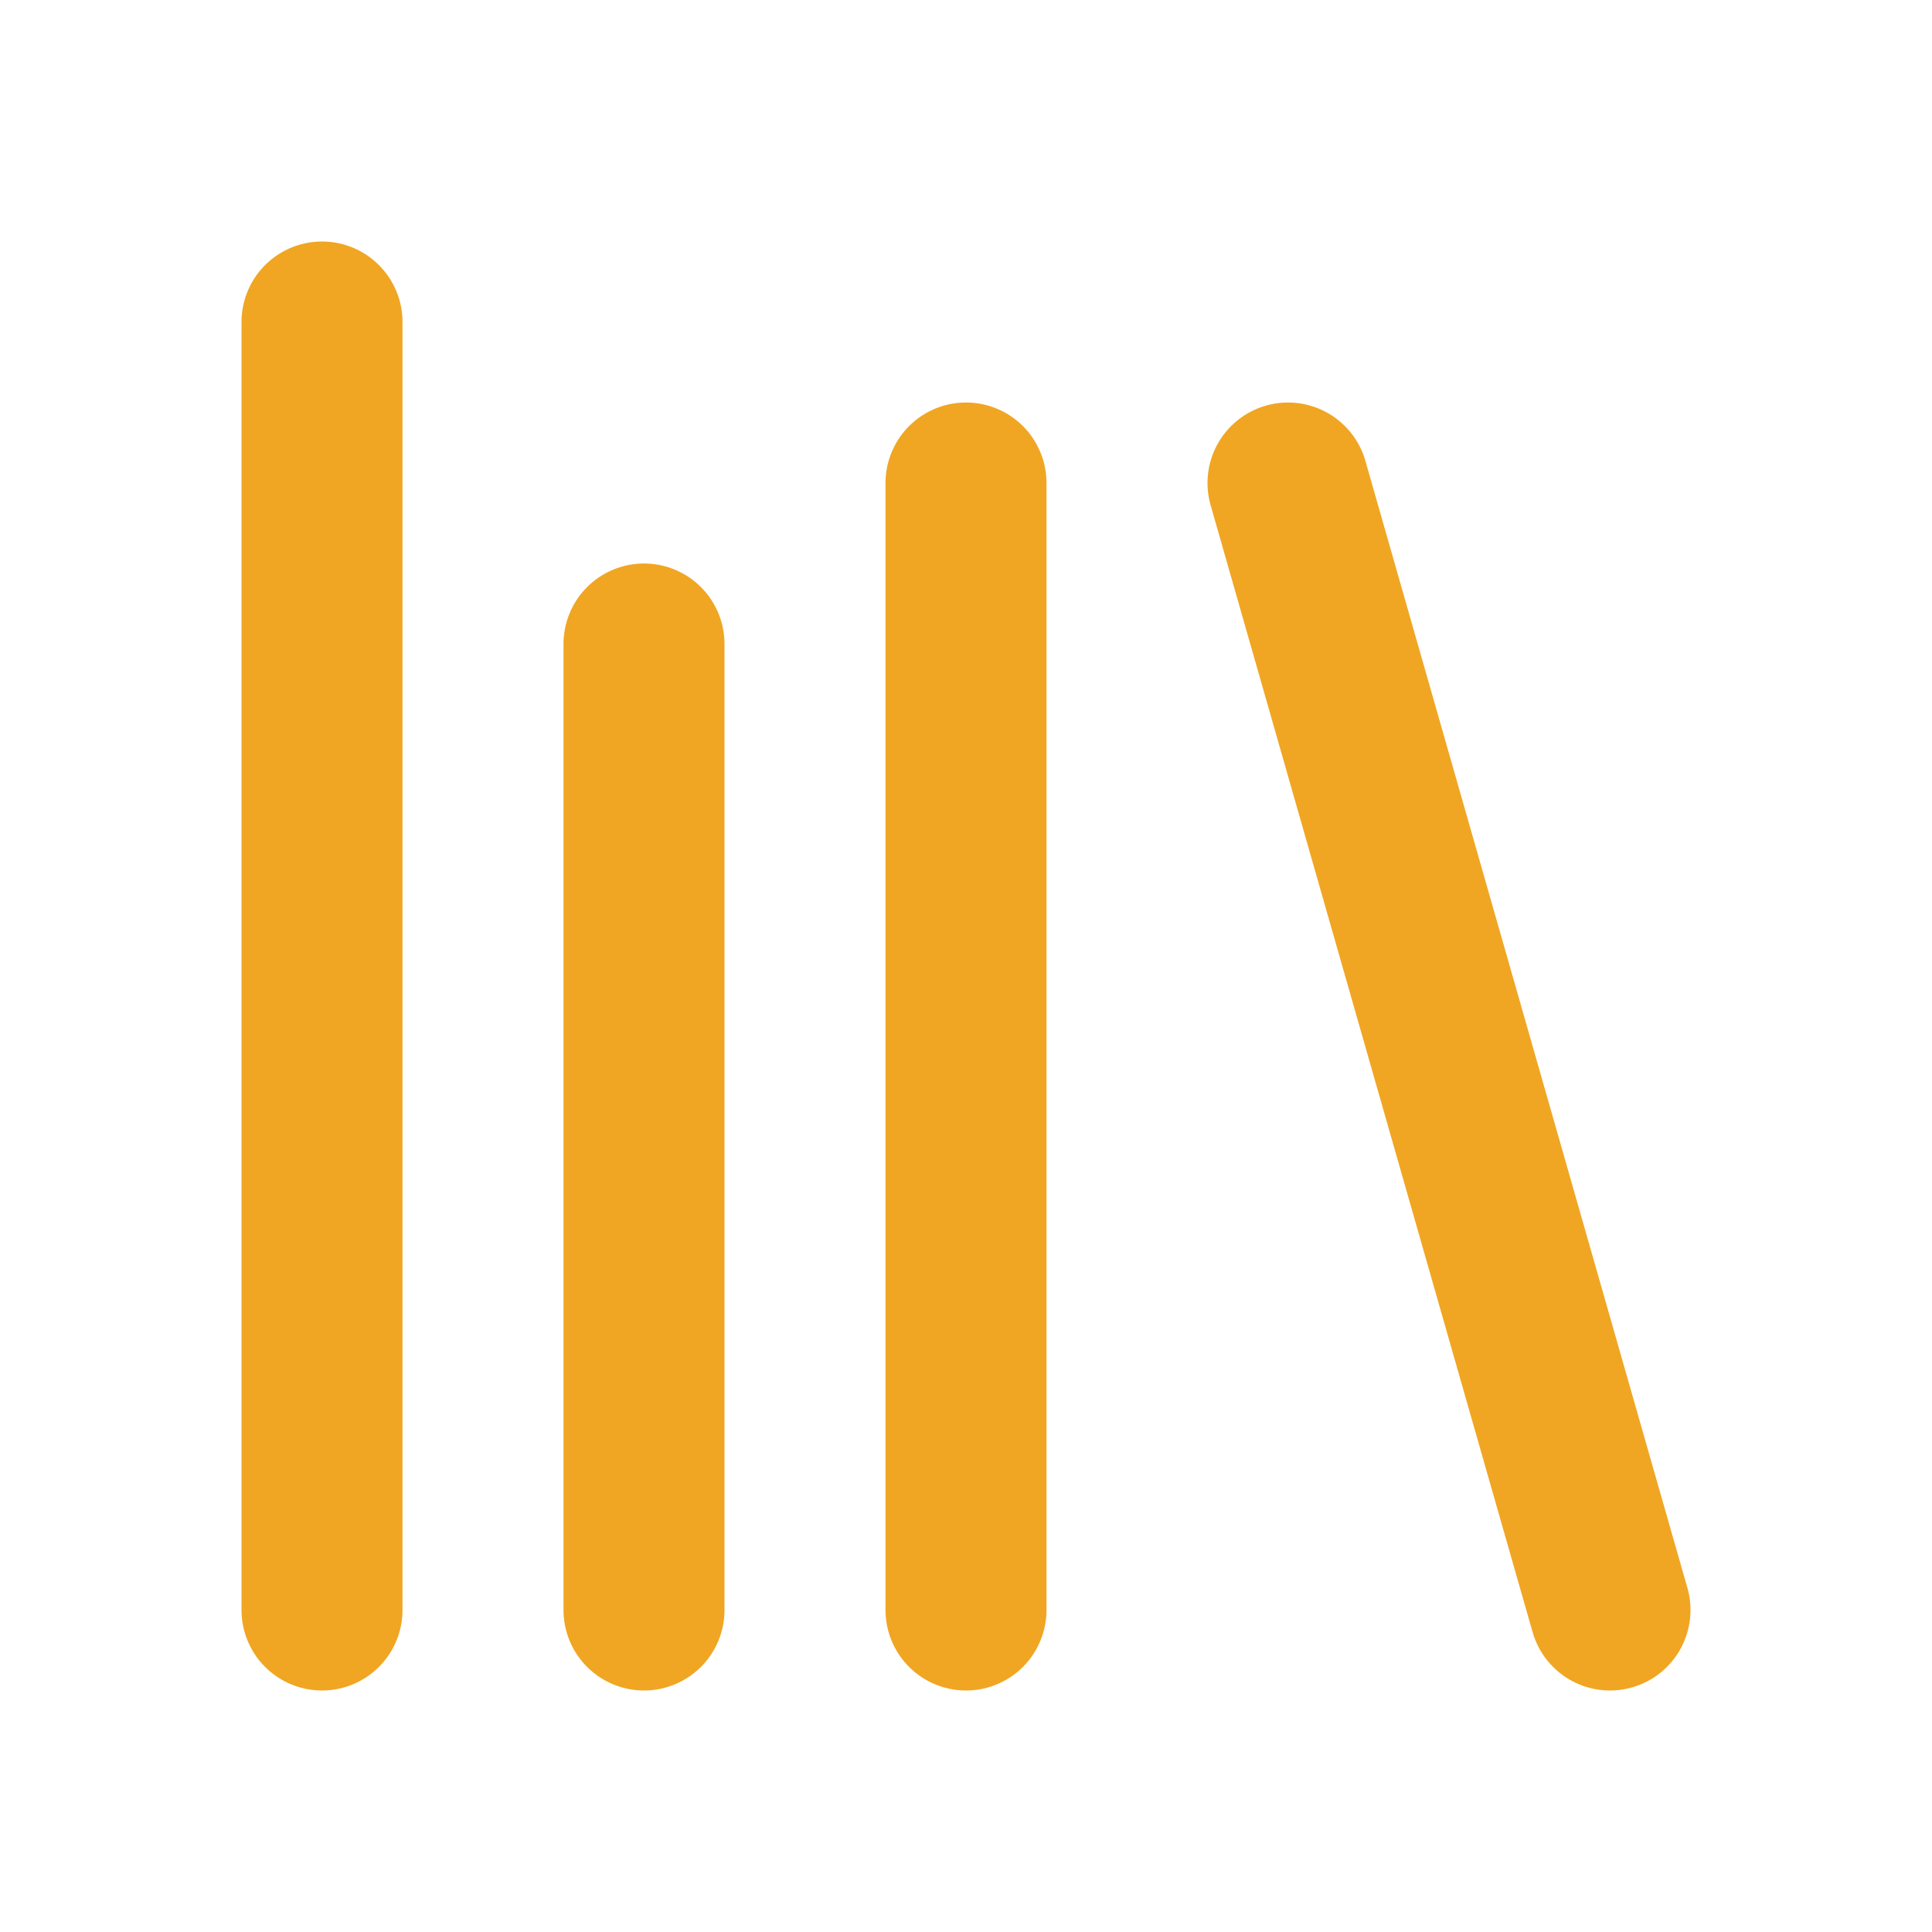
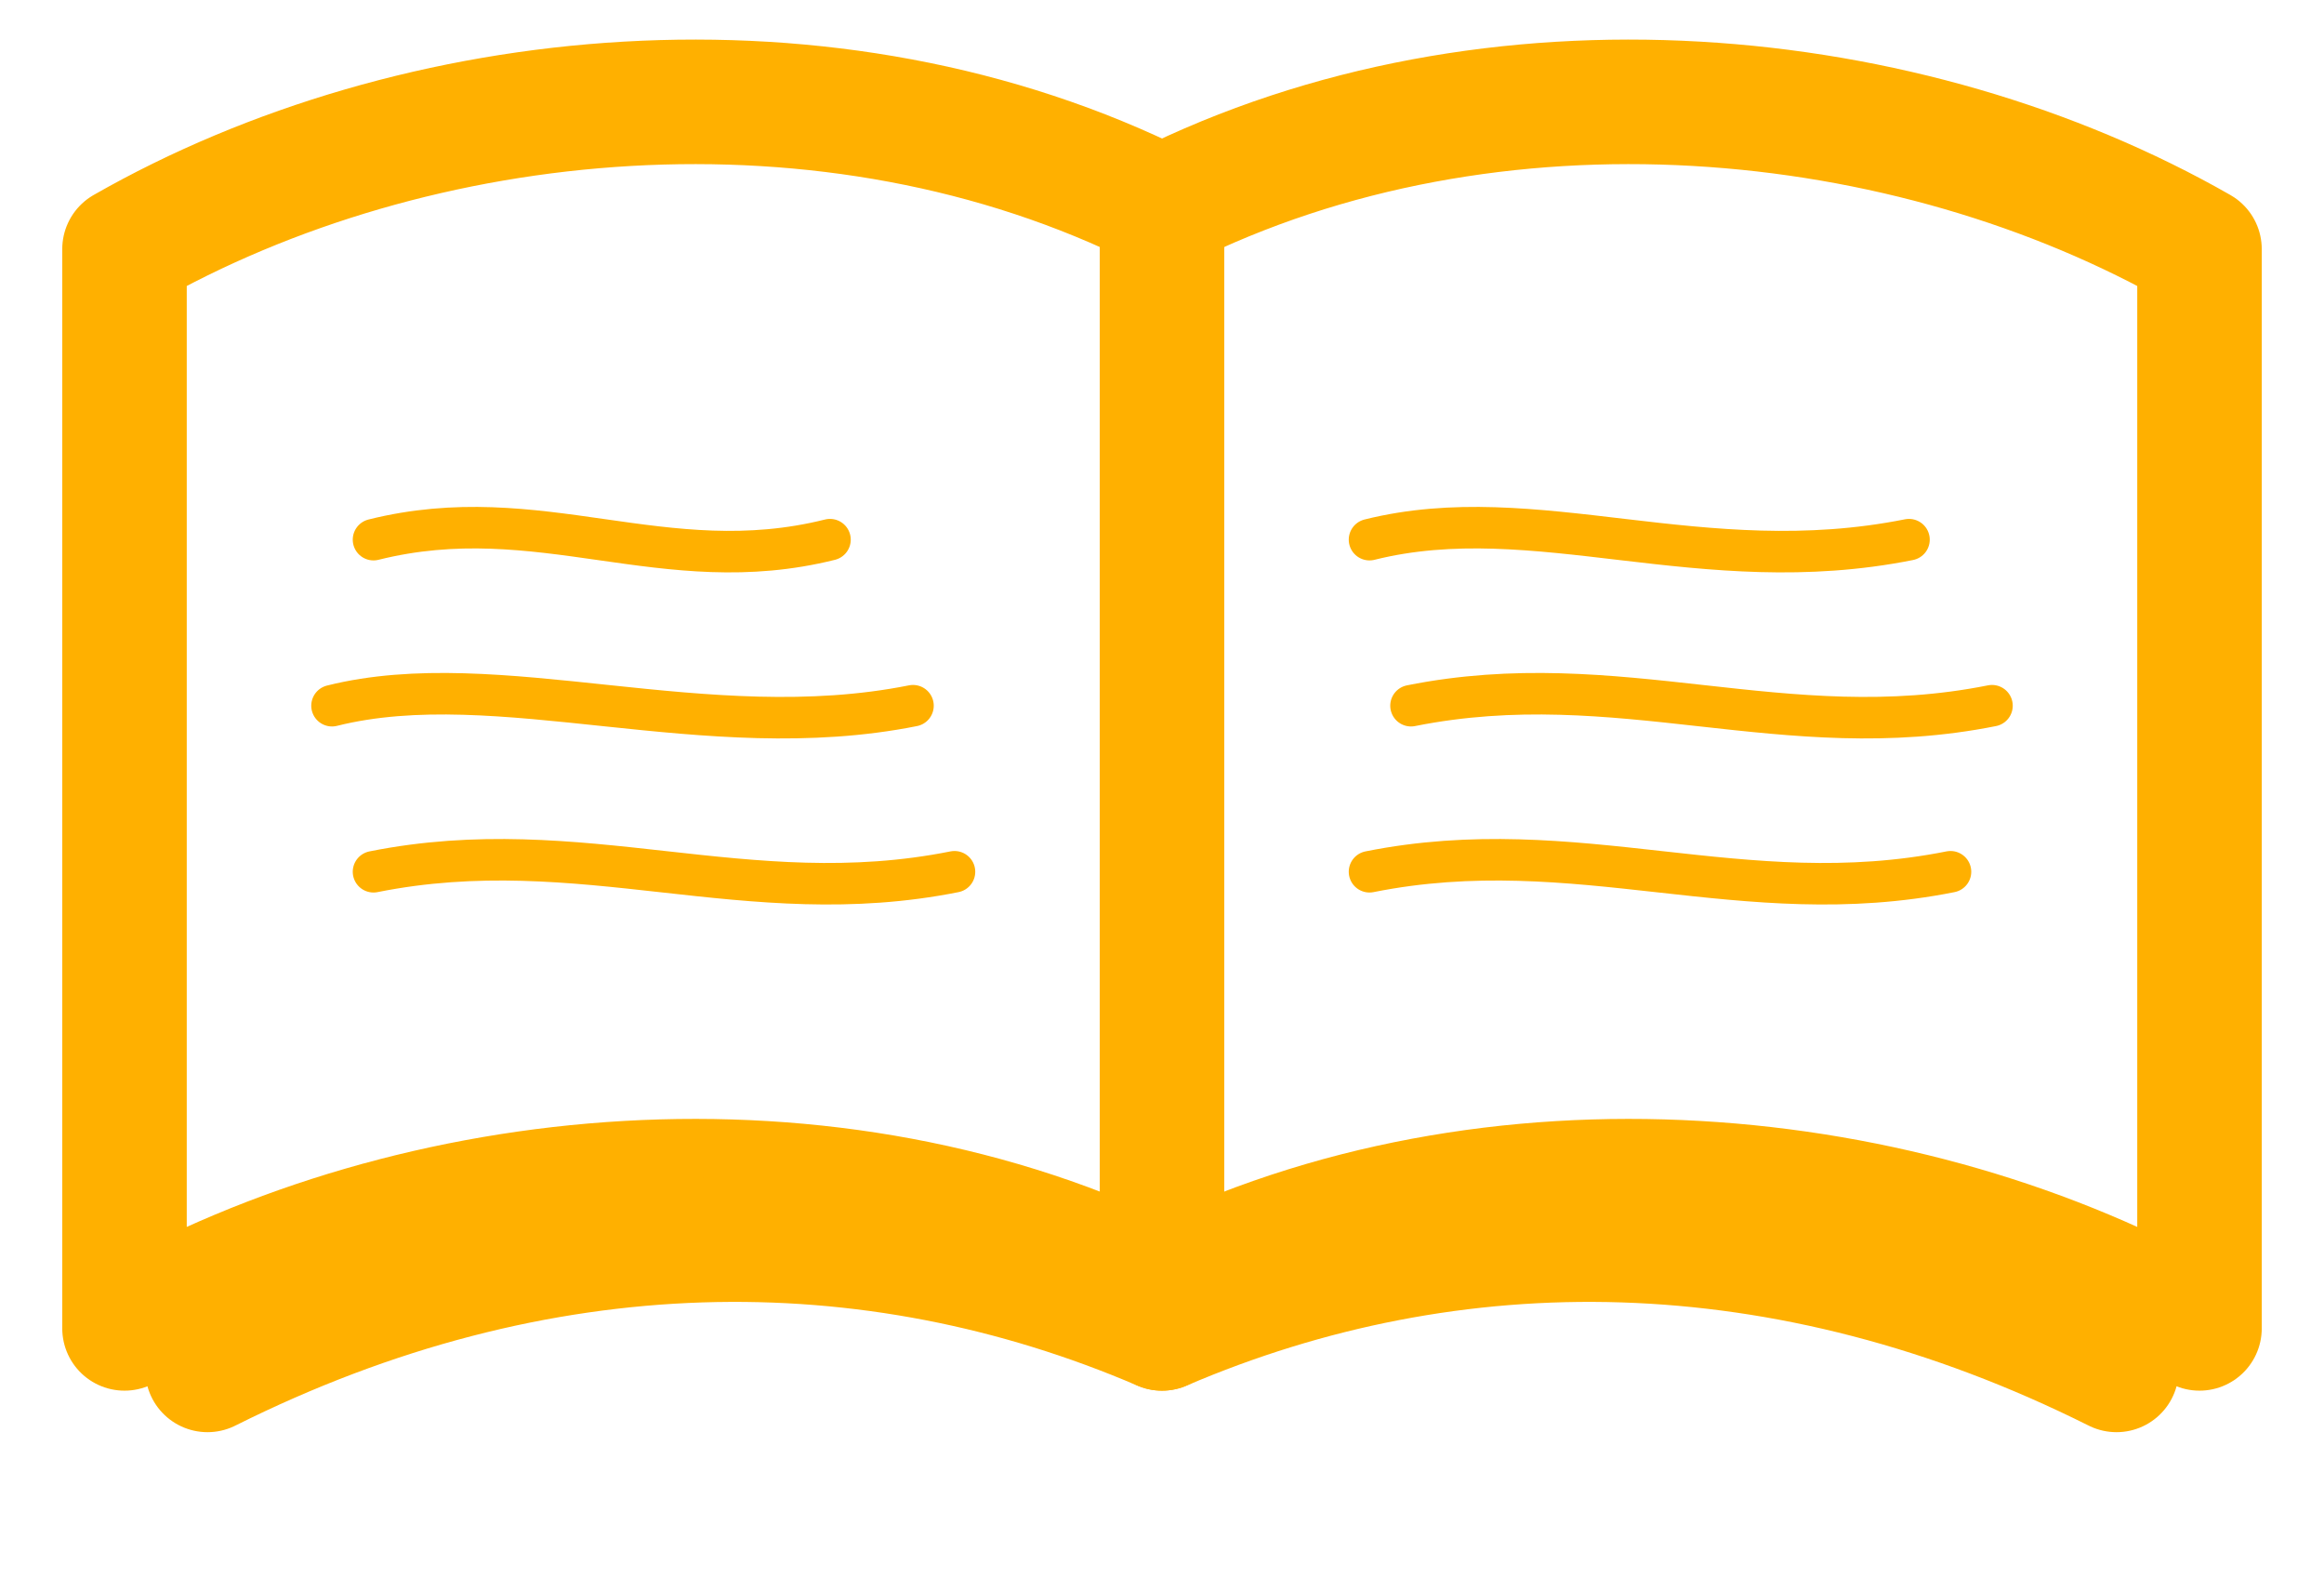
- <svg xmlns="http://www.w3.org/2000/svg" width="32" height="32" viewBox="0 0 24 24" fill="none" stroke="#f0a623" stroke-width="2" stroke-linecap="round" stroke-linejoin="round">
-   <path d="m16 6 4 14" />
-   <path d="M12 6v14" />
-   <path d="M8 8v12" />
-   <path d="M4 4v16" />
+ <svg xmlns="http://www.w3.org/2000/svg" viewBox="8 6 112 76" fill="none">
+   <g stroke="#FFB000" stroke-linecap="round" stroke-linejoin="round">
+     <g stroke-width="6">
+       <path d="M64 16                C48 8, 28 10, 14 18                C14 18, 14 70, 14 70                C28 62, 48 60, 64 68" />
+       <path d="M64 16                C80 8, 100 10, 114 18                C114 18, 114 70, 114 70                C100 62, 80 60, 64 68" />
+       <path d="M64 16 L64 70" />
+       <path d="M18 72 C34 64, 50 64, 64 70                C78 64, 94 64, 110 72" />
+     </g>
+     <g stroke-width="2">
+       <path d="M26 32 C34 30, 40 34, 48 32" />
+       <path d="M24 40 C32 38, 42 42, 52 40" />
+       <path d="M26 48 C36 46, 44 50, 54 48" />
+       <path d="M74 32 C82 30, 90 34, 100 32" />
+       <path d="M76 40 C86 38, 94 42, 104 40" />
+       <path d="M74 48 C84 46, 92 50, 102 48" />
+     </g>
+   </g>
</svg>
